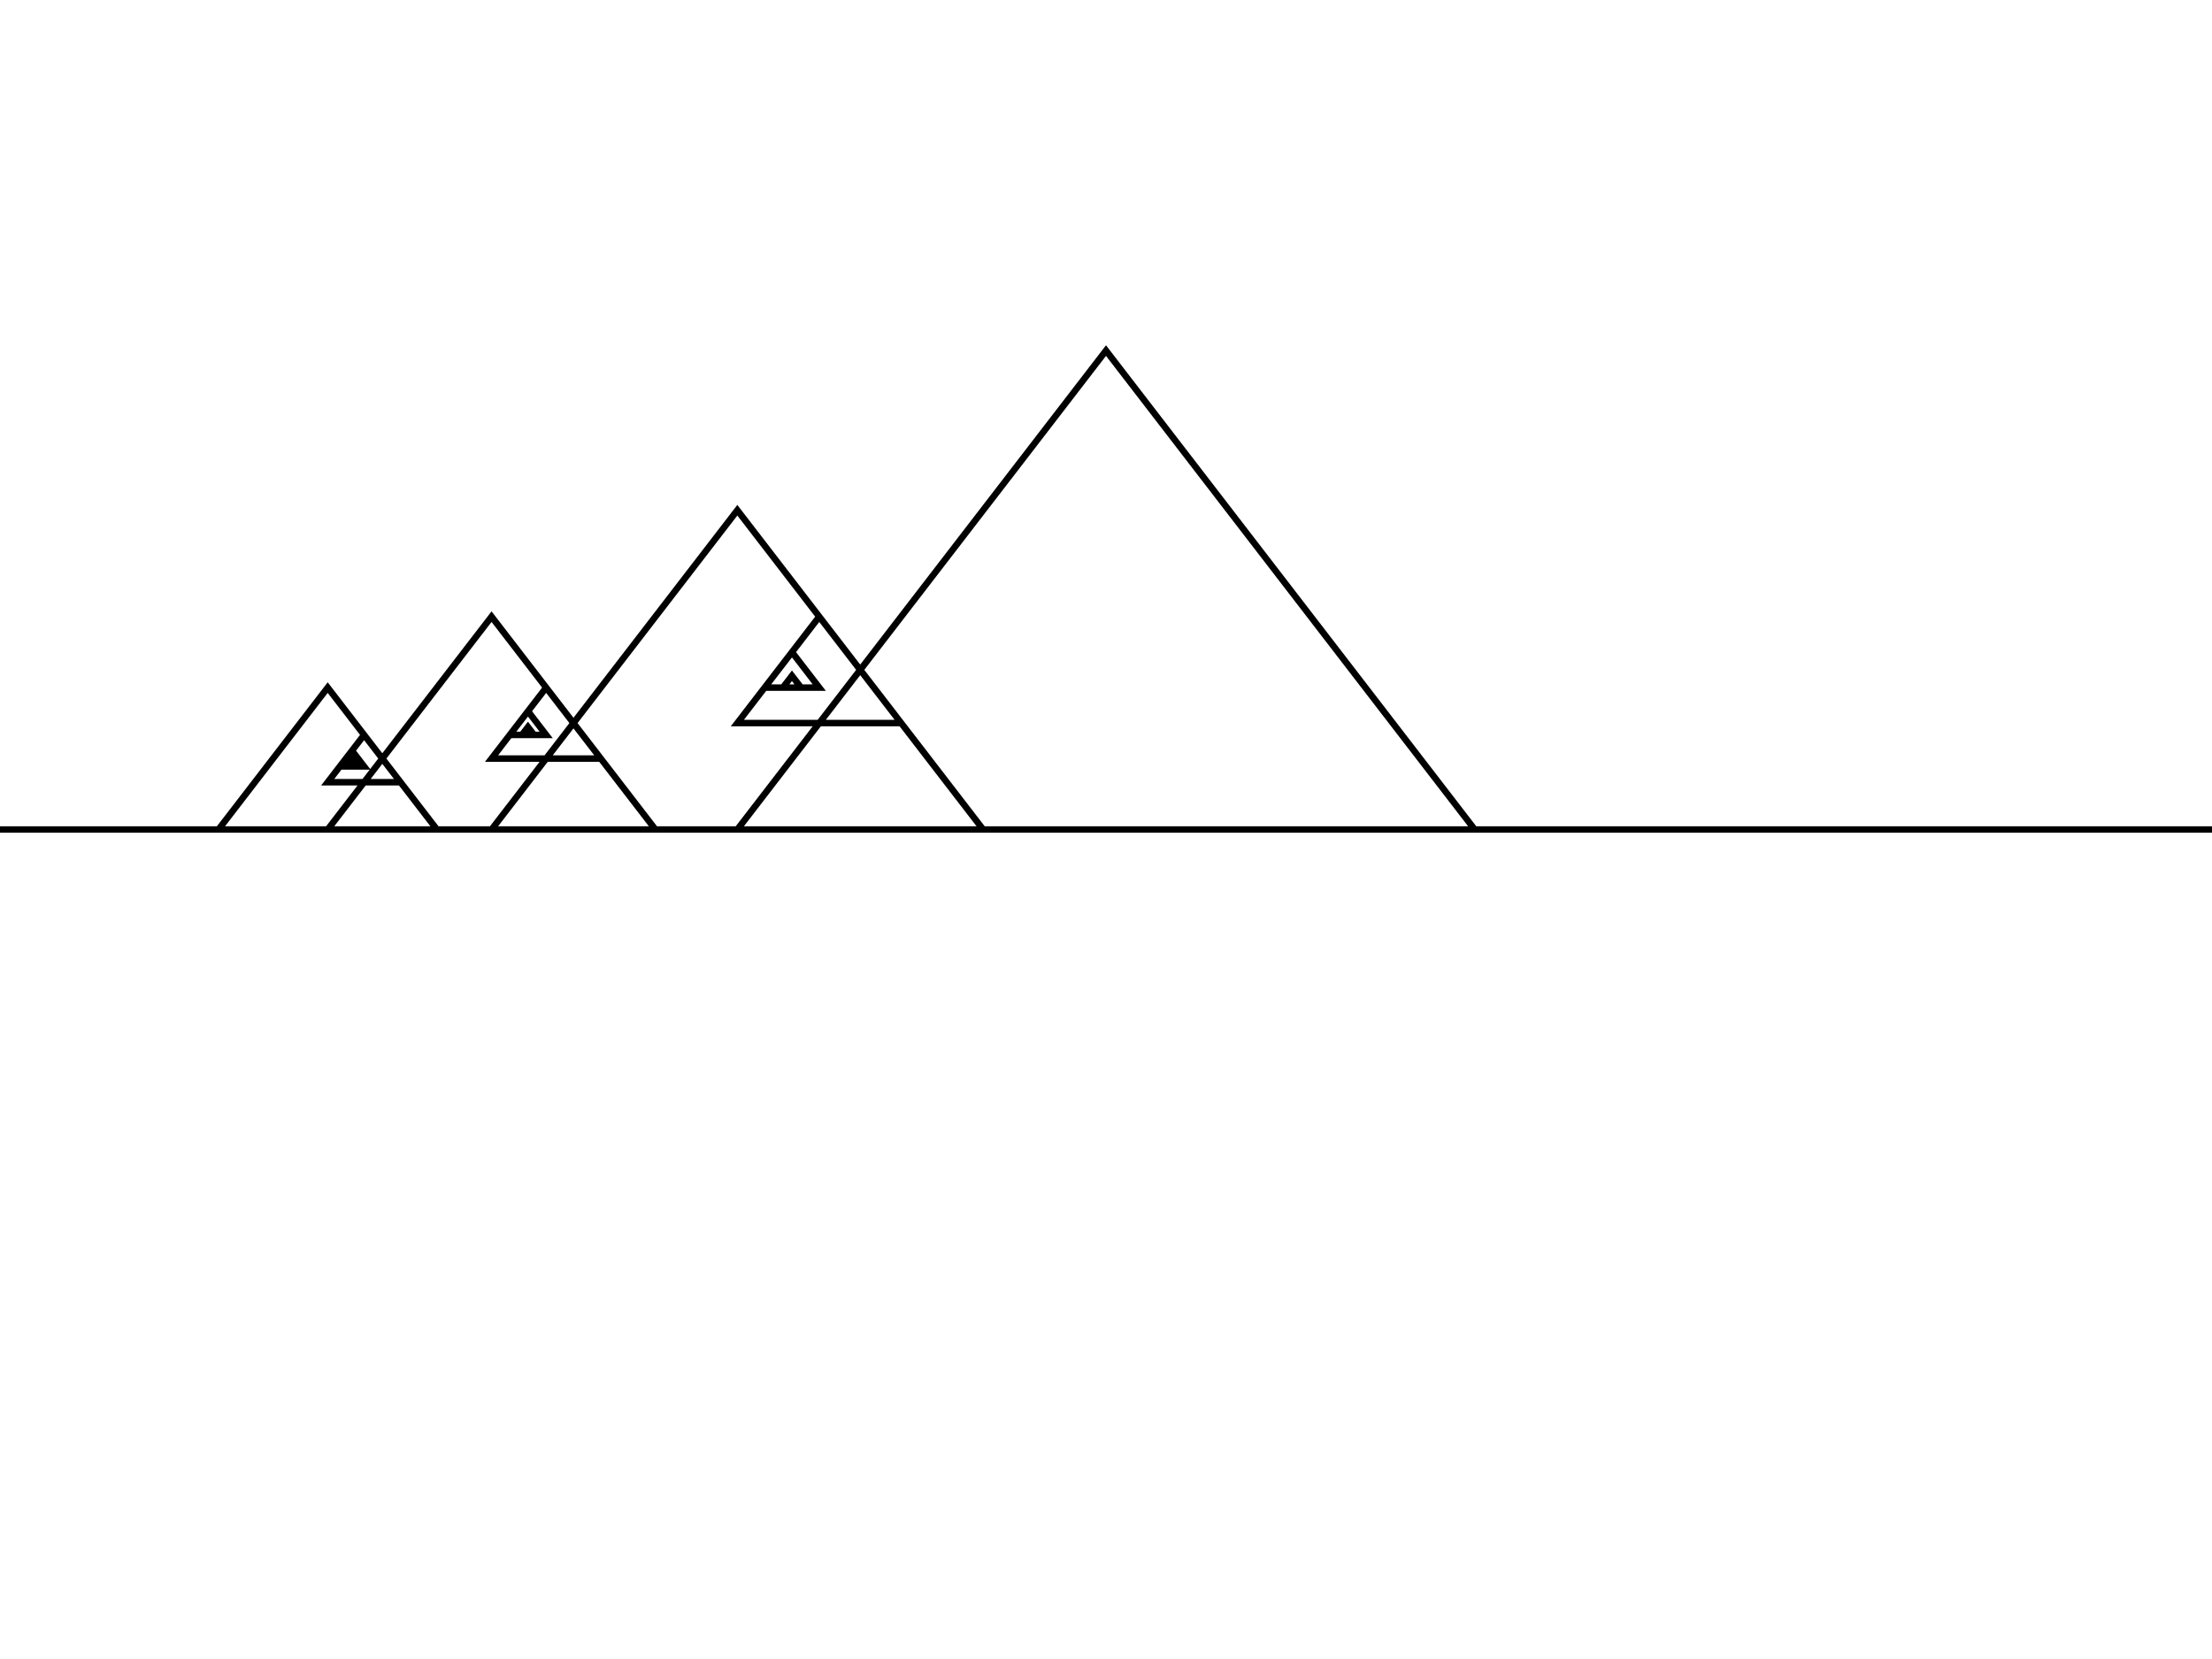
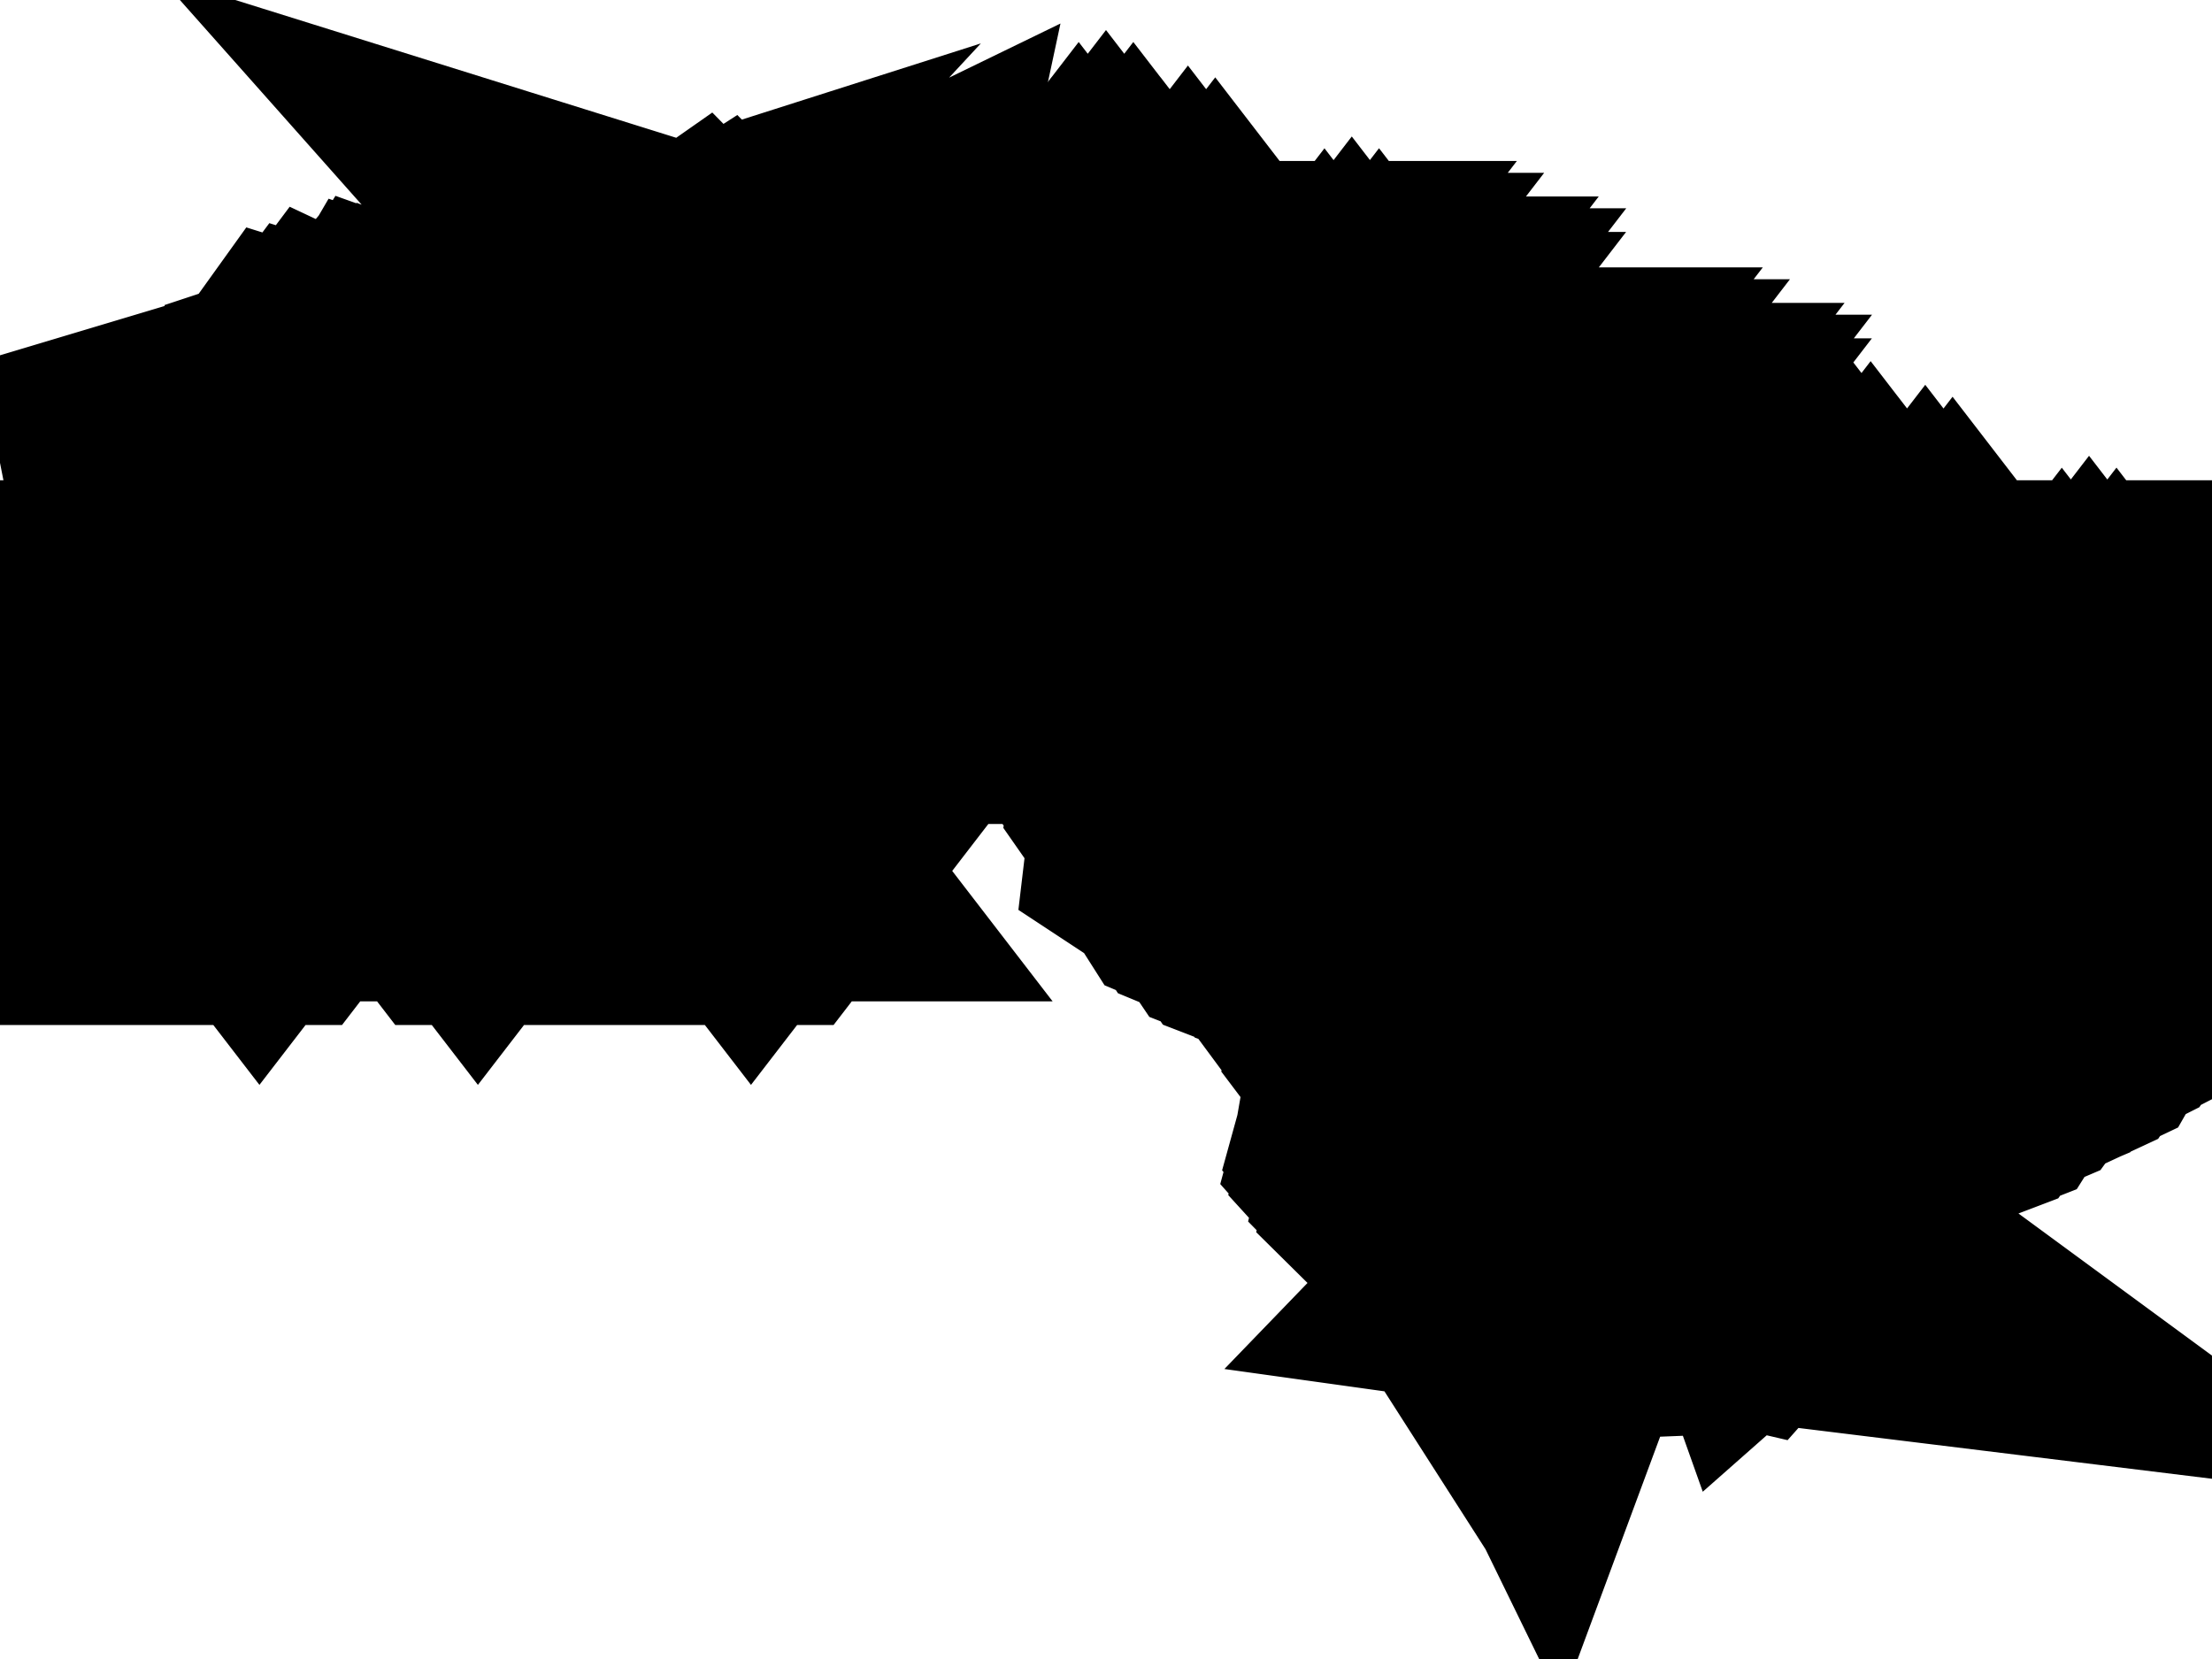
<svg height="768" width="1024">
  <g style="fill-opacity:1.0; stroke:black;   stroke-width:1;">
-     <polyline points="   0.0,384.0    202.272,384.0    168.56,340.207    157.322,354.805    164.814,354.805    163.565,353.183    163.149,353.723    163.427,353.723    163.38,353.663    163.365,353.683    163.375,353.683    163.373,353.681    163.373,353.682    163.373,353.682    163.373,353.682    163.373,353.682    163.373,353.682    163.373,353.682    163.373,353.682    163.373,353.682    163.373,353.682    163.373,353.682    163.373,353.682    163.373,353.682    163.373,353.682    163.373,353.682    163.373,353.682    163.373,353.682    163.373,353.682    163.373,353.682    163.373,353.682    163.373,353.682    163.373,353.682    163.373,353.682    163.373,353.682    163.373,353.682    163.373,353.682    163.373,353.682    163.373,353.682    163.373,353.682    163.373,353.682    163.373,353.682    163.373,353.682    163.373,353.682    163.373,353.682    163.373,353.682    163.373,353.682    163.373,353.682    163.373,353.682    163.373,353.682    163.373,353.682    163.373,353.682    163.373,353.682    163.373,353.682    163.373,353.682    163.373,353.682    163.373,353.682    163.373,353.682    163.373,353.682    163.373,353.682    163.373,353.682    163.373,353.682    163.373,353.682    163.373,353.682    163.373,353.682    163.373,353.682    163.373,353.682    163.373,353.682    163.373,353.682    163.373,353.682    163.373,353.682    163.373,353.682    163.373,353.682    163.373,353.682    163.373,353.682    163.373,353.682    163.373,353.682    163.373,353.682    163.373,353.682    163.373,353.682    163.373,353.682    163.373,353.682    163.373,353.682    163.373,353.682    163.373,353.682    163.373,353.682    163.373,353.682    163.373,353.682    163.373,353.682    163.373,353.682    163.373,353.682    163.373,353.682    163.373,353.682    163.373,353.682    163.373,353.682    163.373,353.682    163.373,353.682    163.373,353.682    163.373,353.682    163.373,353.682    163.373,353.682    163.373,353.682    163.373,353.682    163.373,353.682    163.373,353.682    163.373,353.682    163.373,353.682    163.373,353.682    163.373,353.682    163.373,353.682    163.373,353.682    163.373,353.682    163.373,353.682    163.373,353.682    163.373,353.682    163.373,353.682    163.373,353.682    163.373,353.682    163.373,353.682    163.373,353.682    163.373,353.682    163.373,353.682    163.373,353.682    163.373,353.682    163.373,353.682    163.373,353.682    163.373,353.682    163.373,353.682    163.373,353.682    163.373,353.682    163.373,353.682    163.373,353.682    163.373,353.682    163.373,353.682    163.373,353.682    163.373,353.682    163.373,353.682    163.373,353.682    163.373,353.682    163.373,353.682    163.373,353.682    163.373,353.682    163.373,353.682    163.373,353.682    163.373,353.682    163.373,353.682    163.373,353.682    163.373,353.682    163.373,353.682    163.373,353.682    163.373,353.682    163.373,353.682    163.373,353.682    163.373,353.682    163.373,353.682    163.373,353.682    163.373,353.682    163.373,353.682    163.373,353.682    163.373,353.682    163.373,353.682    163.373,353.682    163.373,353.682    163.373,353.682    163.373,353.682    163.373,353.682    163.373,353.682    163.373,353.682    163.373,353.682    163.373,353.682    163.373,353.681    163.373,353.682    163.374,353.682    163.373,353.68    163.37,353.683    163.38,353.683    163.373,353.673    163.357,353.693    163.403,353.693    163.357,353.633    163.288,353.723    163.565,353.723    163.357,353.453    162.941,353.994    164.19,353.994    162.941,352.372    161.068,354.805    168.56,354.805    162.941,347.506    151.704,362.103    185.416,362.103    151.704,318.31    101.136,384.0    303.407,384.0    252.84,318.31    235.984,340.207    247.221,340.207    245.348,337.774    244.724,338.585    245.14,338.585    245.071,338.495    245.047,338.525    245.063,338.525    245.06,338.522    245.059,338.523    245.06,338.523    245.06,338.523    245.06,338.523    245.06,338.523    245.06,338.523    245.06,338.523    245.06,338.523    245.06,338.523    245.06,338.523    245.06,338.523    245.06,338.522    245.06,338.523    245.06,338.523    245.06,338.522    245.059,338.523    245.062,338.523    245.059,338.52    245.055,338.525    245.071,338.525    245.059,338.51    245.036,338.54    245.105,338.54    245.036,338.45    244.932,338.585    245.348,338.585    245.036,338.179    244.412,338.99    246.284,338.99    244.412,336.557    241.602,340.207    252.84,340.207    244.412,329.259    227.556,351.155    278.123,351.155    227.556,285.466    151.704,384.0    455.111,384.0    379.259,285.466    353.975,318.31    370.831,318.31    366.617,312.836    362.403,318.31    379.259,318.31    366.617,301.888    341.333,334.733    417.185,334.733    341.333,236.198    227.556,384.0    682.667,384.0    512.0,162.297    341.333,384.0    1024.0,384.0    " style="fill:none;stroke:black;stroke-width:3" />
+     <polyline points="   0.0,384.0    4.214,384.0    6.321,381.263    8.428,384.0    12.642,384.0    14.749,381.263    12.642,378.526    16.856,378.526    18.963,375.789    21.07,378.526    25.284,378.526    23.177,381.263    25.284,384.0    29.498,384.0    31.605,381.263    33.712,384.0    37.926,384.0    40.033,381.263    37.926,378.526    42.14,378.526    44.247,375.789    42.14,373.052    37.926,373.052    40.033,370.315    37.926,367.578    42.14,367.578    44.247,364.841    46.354,367.578    50.568,367.578    52.675,364.841    50.568,362.103    54.782,362.103    56.889,359.366    58.996,362.103    63.21,362.103    61.103,364.841    63.21,367.578    67.424,367.578    69.531,364.841    71.638,367.578    75.852,367.578    73.745,370.315    75.852,373.052    71.638,373.052    69.531,375.789    71.638,378.526    75.852,378.526    73.745,381.263    75.852,384.0    80.066,384.0    82.173,381.263    84.28,384.0    88.494,384.0    90.601,381.263    88.494,378.526    92.708,378.526    94.815,375.789    96.922,378.526    101.136,378.526    99.029,381.263    101.136,384.0    105.35,384.0    107.457,381.263    109.564,384.0    113.778,384.0    115.885,381.263    113.778,378.526    117.992,378.526    120.099,375.789    117.992,373.052    113.778,373.052    115.885,370.315    113.778,367.578    117.992,367.578    120.099,364.841    122.206,367.578    126.42,367.578    128.527,364.841    126.42,362.103    130.634,362.103    132.741,359.366    130.634,356.629    126.42,356.629    128.527,353.892    126.42,351.155    122.206,351.155    120.099,353.892    117.992,351.155    113.778,351.155    115.885,348.418    113.778,345.681    117.992,345.681    120.099,342.944    117.992,340.207    113.778,340.207    115.885,337.47    113.778,334.733    117.992,334.733    120.099,331.996    122.206,334.733    126.42,334.733    128.527,331.996    126.42,329.259    130.634,329.259    132.741,326.522    134.848,329.259    139.062,329.259    136.955,331.996    139.062,334.733    143.276,334.733    145.383,331.996    147.49,334.733    151.704,334.733    153.811,331.996    151.704,329.259    155.918,329.259    158.025,326.522    155.918,323.785    151.704,323.785    153.811,321.047    151.704,318.31    155.918,318.31    158.025,315.573    160.132,318.31    164.346,318.31    166.453,315.573    164.346,312.836    168.56,312.836    170.667,310.099    172.774,312.836    176.988,312.836    174.881,315.573    176.988,318.31    181.202,318.31    183.309,315.573    185.416,318.31    189.63,318.31    187.523,321.047    189.63,323.785    185.416,323.785    183.309,326.522    185.416,329.259    189.63,329.259    187.523,331.996    189.63,334.733    193.844,334.733    195.951,331.996    198.058,334.733    202.272,334.733    204.379,331.996    202.272,329.259    206.486,329.259    208.593,326.522    210.7,329.259    214.914,329.259    212.807,331.996    214.914,334.733    219.128,334.733    221.235,331.996    223.342,334.733    227.556,334.733    225.449,337.47    227.556,340.207    223.342,340.207    221.235,342.944    223.342,345.681    227.556,345.681    225.449,348.418    227.556,351.155    223.342,351.155    221.235,353.892    219.128,351.155    214.914,351.155    212.807,353.892    214.914,356.629    210.7,356.629    208.593,359.366    210.7,362.103    214.914,362.103    212.807,364.841    214.914,367.578    219.128,367.578    221.235,364.841    223.342,367.578    227.556,367.578    225.449,370.315    227.556,373.052    223.342,373.052    221.235,375.789    223.342,378.526    227.556,378.526    225.449,381.263    227.556,384.0    231.77,384.0    233.877,381.263    235.984,384.0    240.198,384.0    242.305,381.263    240.198,378.526    244.412,378.526    246.519,375.789    248.626,378.526    252.84,378.526    250.733,381.263    252.84,384.0    257.053,384.0    259.16,381.263    261.267,384.0    265.481,384.0    267.588,381.263    265.481,378.526    269.695,378.526    271.802,375.789    269.695,373.052    265.481,373.052    267.588,370.315    265.481,367.578    269.695,367.578    271.802,364.841    273.909,367.578    278.123,367.578    280.23,364.841    278.123,362.103    282.337,362.103    284.444,359.366    286.551,362.103    290.765,362.103    288.658,364.841    290.765,367.578    294.979,367.578    297.086,364.841    299.193,367.578    303.407,367.578    301.3,370.315    303.407,373.052    299.193,373.052    297.086,375.789    299.193,378.526    303.407,378.526    301.3,381.263    303.407,384.0    307.621,384.0    309.728,381.263    311.835,384.0    316.049,384.0    318.156,381.263    316.049,378.526    320.263,378.526    322.37,375.789    324.477,378.526    328.691,378.526    326.584,381.263    328.691,384.0    332.905,384.0    335.012,381.263    337.119,384.0    341.333,384.0    343.44,381.263    341.333,378.526    345.547,378.526    347.654,375.789    345.547,373.052    341.333,373.052    343.44,370.315    341.333,367.578    345.547,367.578    347.654,364.841    349.761,367.578    353.975,367.578    356.082,364.841    353.975,362.103    358.189,362.103    360.296,359.366    358.189,356.629    353.975,356.629    356.082,353.892    353.975,351.155    349.761,351.155    347.654,353.892    345.547,351.155    341.333,351.155    343.44,348.418    341.333,345.681    345.547,345.681    347.654,342.944    345.547,340.207    341.333,340.207    343.44,337.47    341.333,334.733    345.547,334.733    347.654,331.996    349.761,334.733    353.975,334.733    356.082,331.996    353.975,329.259    358.189,329.259    360.296,326.522    362.403,329.259    366.617,329.259    364.51,331.996    366.617,334.733    370.831,334.733    372.938,331.996    375.045,334.733    379.259,334.733    381.366,331.996    379.259,329.259    383.473,329.259    385.58,326.522    383.473,323.785    379.259,323.785    381.366,321.047    379.259,318.31    383.473,318.31    385.58,315.573    387.687,318.31    391.901,318.31    394.008,315.573    391.901,312.836    396.115,312.836    398.222,310.099    396.115,307.362    391.901,307.362    394.008,304.625    391.901,301.888    387.687,301.888    385.58,304.625    383.473,301.888    379.259,301.888    381.366,299.151    379.259,296.414    383.473,296.414    385.58,293.677    383.473,290.94    379.259,290.94    381.366,288.203    379.259,285.466    375.045,285.466    372.938,288.203    370.831,285.466    366.617,285.466    364.51,288.203    366.617,290.94    362.403,290.94    360.296,293.677    358.189,290.94    353.975,290.94    356.082,288.203    353.975,285.466    349.761,285.466    347.654,288.203    345.547,285.466    341.333,285.466    343.44,282.728    341.333,279.991    345.547,279.991    347.654,277.254    345.547,274.517    341.333,274.517    343.44,271.78    341.333,269.043    345.547,269.043    347.654,266.306    349.761,269.043    353.975,269.043    356.082,266.306    353.975,263.569    358.189,263.569    360.296,260.832    358.189,258.095    353.975,258.095    356.082,255.358    353.975,252.621    349.761,252.621    347.654,255.358    345.547,252.621    341.333,252.621    343.44,249.884    341.333,247.147    345.547,247.147    347.654,244.41    345.547,241.672    341.333,241.672    343.44,238.935    341.333,236.198    345.547,236.198    347.654,233.461    349.761,236.198    353.975,236.198    356.082,233.461    353.975,230.724    358.189,230.724    360.296,227.987    362.403,230.724    366.617,230.724    364.51,233.461    366.617,236.198    370.831,236.198    372.938,233.461    375.045,236.198    379.259,236.198    381.366,233.461    379.259,230.724    383.473,230.724    385.58,227.987    383.473,225.25    379.259,225.25    381.366,222.513    379.259,219.776    383.473,219.776    385.58,217.039    387.687,219.776    391.901,219.776    394.008,217.039    391.901,214.302    396.115,214.302    398.222,211.565    400.329,214.302    404.543,214.302    402.436,217.039    404.543,219.776    408.757,219.776    410.864,217.039    412.971,219.776    417.185,219.776    415.078,222.513    417.185,225.25    412.971,225.25    410.864,227.987    412.971,230.724    417.185,230.724    415.078,233.461    417.185,236.198    421.399,236.198    423.506,233.461    425.613,236.198    429.827,236.198    431.934,233.461    429.827,230.724    434.041,230.724    436.148,227.987    438.255,230.724    442.469,230.724    440.362,233.461    442.469,236.198    446.683,236.198    448.79,233.461    450.897,236.198    455.111,236.198    457.218,233.461    455.111,230.724    459.325,230.724    461.432,227.987    459.325,225.25    455.111,225.25    457.218,222.513    455.111,219.776    459.325,219.776    461.432,217.039    463.539,219.776    467.753,219.776    469.86,217.039    467.753,214.302    471.967,214.302    474.074,211.565    471.967,208.828    467.753,208.828    469.86,206.091    467.753,203.354    463.539,203.354    461.432,206.091    459.325,203.354    455.111,203.354    457.218,200.616    455.111,197.879    459.325,197.879    461.432,195.142    459.325,192.405    455.111,192.405    457.218,189.668    455.111,186.931    459.325,186.931    461.432,184.194    463.539,186.931    467.753,186.931    469.86,184.194    467.753,181.457    471.967,181.457    474.074,178.72    476.181,181.457    480.395,181.457    478.288,184.194    480.395,186.931    484.609,186.931    486.716,184.194    488.823,186.931    493.037,186.931    495.144,184.194    493.037,181.457    497.251,181.457    499.358,178.72    497.251,175.983    493.037,175.983    495.144,173.246    493.037,170.509    497.251,170.509    499.358,167.772    501.465,170.509    505.679,170.509    507.786,167.772    505.679,165.035    509.893,165.035    512.0,162.297    514.107,165.035    518.321,165.035    516.214,167.772    518.321,170.509    522.535,170.509    524.642,167.772    526.749,170.509    530.963,170.509    528.856,173.246    530.963,175.983    526.749,175.983    524.642,178.72    526.749,181.457    530.963,181.457    528.856,184.194    530.963,186.931    535.177,186.931    537.284,184.194    539.391,186.931    543.605,186.931    545.712,184.194    543.605,181.457    547.819,181.457    549.926,178.72    552.033,181.457    556.247,181.457    554.14,184.194    556.247,186.931    560.461,186.931    562.568,184.194    564.675,186.931    568.889,186.931    566.782,189.668    568.889,192.405    564.675,192.405    562.568,195.142    564.675,197.879    568.889,197.879    566.782,200.616    568.889,203.354    564.675,203.354    562.568,206.091    560.461,203.354    556.247,203.354    554.14,206.091    556.247,208.828    552.033,208.828    549.926,211.565    552.033,214.302    556.247,214.302    554.14,217.039    556.247,219.776    560.461,219.776    562.568,217.039    564.675,219.776    568.889,219.776    566.782,222.513    568.889,225.25    564.675,225.25    562.568,227.987    564.675,230.724    568.889,230.724    566.782,233.461    568.889,236.198    573.103,236.198    575.21,233.461    577.317,236.198    581.531,236.198    583.638,233.461    581.531,230.724    585.745,230.724    587.852,227.987    589.959,230.724    594.173,230.724    592.066,233.461    594.173,236.198    598.387,236.198    600.494,233.461    602.601,236.198    606.815,236.198    608.922,233.461    606.815,230.724    611.029,230.724    613.136,227.987    611.029,225.25    606.815,225.25    608.922,222.513    606.815,219.776    611.029,219.776    613.136,217.039    615.243,219.776    619.457,219.776    621.564,217.039    619.457,214.302    623.671,214.302    625.778,211.565    627.885,214.302    632.099,214.302    629.992,217.039    632.099,219.776    636.313,219.776    638.42,217.039    640.527,219.776    644.741,219.776    642.634,222.513    644.741,225.25    640.527,225.25    638.42,227.987    640.527,230.724    644.741,230.724    642.634,233.461    644.741,236.198    648.955,236.198    651.062,233.461    653.169,236.198    657.383,236.198    659.49,233.461    657.383,230.724    661.597,230.724    663.704,227.987    665.811,230.724    670.025,230.724    667.918,233.461    670.025,236.198    674.239,236.198    676.346,233.461    678.453,236.198    682.667,236.198    680.56,238.935    682.667,241.672    678.453,241.672    676.346,244.41    678.453,247.147    682.667,247.147    680.56,249.884    682.667,252.621    678.453,252.621    676.346,255.358    674.239,252.621    670.025,252.621    667.918,255.358    670.025,258.095    665.811,258.095    663.704,260.832    665.811,263.569    670.025,263.569    667.918,266.306    670.025,269.043    674.239,269.043    676.346,266.306    678.453,269.043    682.667,269.043    680.56,271.78    682.667,274.517    678.453,274.517    676.346,277.254    678.453,279.991    682.667,279.991    680.56,282.728    682.667,285.466    678.453,285.466    676.346,288.203    674.239,285.466    670.025,285.466    667.918,288.203    670.025,290.94    665.811,290.94    663.704,293.677    661.597,290.94    657.383,290.94    659.49,288.203    657.383,285.466    653.169,285.466    651.062,288.203    648.955,285.466    644.741,285.466    642.634,288.203    644.741,290.94    640.527,290.94    638.42,293.677    640.527,296.414    644.741,296.414    642.634,299.151    644.741,301.888    640.527,301.888    638.42,304.625    636.313,301.888    632.099,301.888    629.992,304.625    632.099,307.362    627.885,307.362    625.778,310.099    627.885,312.836    632.099,312.836    629.992,315.573    632.099,318.31    636.313,318.31    638.42,315.573    640.527,318.31    644.741,318.31    642.634,321.047    644.741,323.785    640.527,323.785    638.42,326.522    640.527,329.259    644.741,329.259    642.634,331.996    644.741,334.733    648.955,334.733    651.062,331.996    653.169,334.733    657.383,334.733    659.49,331.996    657.383,329.259    661.597,329.259    663.704,326.522    665.811,329.259    670.025,329.259    667.918,331.996    670.025,334.733    674.239,334.733    676.346,331.996    678.453,334.733    682.667,334.733    680.56,337.47    682.667,340.207    678.453,340.207    676.346,342.944    678.453,345.681    682.667,345.681    680.56,348.418    682.667,351.155    678.453,351.155    676.346,353.892    674.239,351.155    670.025,351.155    667.918,353.892    670.025,356.629    665.811,356.629    663.704,359.366    665.811,362.103    670.025,362.103    667.918,364.841    670.025,367.578    674.239,367.578    676.346,364.841    678.453,367.578    682.667,367.578    680.56,370.315    682.667,373.052    678.453,373.052    676.346,375.789    678.453,378.526    682.667,378.526    680.56,381.263    682.667,384.0    686.881,384.0    688.988,381.263    691.095,384.0    695.309,384.0    697.416,381.263    695.309,378.526    699.523,378.526    701.63,375.789    703.737,378.526    707.951,378.526    705.844,381.263    707.951,384.0    712.165,384.0    714.272,381.263    716.379,384.0    720.593,384.0    722.7,381.263    720.593,378.526    724.807,378.526    726.914,375.789    724.807,373.052    720.593,373.052    722.7,370.315    720.593,367.578    724.807,367.578    726.914,364.841    729.021,367.578    733.235,367.578    735.342,364.841    733.235,362.103    737.449,362.103    739.556,359.366    741.663,362.103    745.877,362.103    743.77,364.841    745.877,367.578    750.091,367.578    752.198,364.841    754.305,367.578    758.519,367.578    756.412,370.315    758.519,373.052    754.305,373.052    752.198,375.789    754.305,378.526    758.519,378.526    756.412,381.263    758.519,384.0    762.733,384.0    764.84,381.263    766.947,384.0    771.16,384.0    773.267,381.263    771.16,378.526    775.374,378.526    777.481,375.789    779.588,378.526    783.802,378.526    781.695,381.263    783.802,384.0    788.016,384.0    790.123,381.263    792.23,384.0    796.444,384.0    798.551,381.263    796.444,378.526    800.658,378.526    802.765,375.789    800.658,373.052    796.444,373.052    798.551,370.315    796.444,367.578    800.658,367.578    802.765,364.841    804.872,367.578    809.086,367.578    811.193,364.841    809.086,362.103    813.3,362.103    815.407,359.366    813.3,356.629    809.086,356.629    811.193,353.892    809.086,351.155    804.872,351.155    802.765,353.892    800.658,351.155    796.444,351.155    798.551,348.418    796.444,345.681    800.658,345.681    802.765,342.944    800.658,340.207    796.444,340.207    798.551,337.47    796.444,334.733    800.658,334.733    802.765,331.996    804.872,334.733    809.086,334.733    811.193,331.996    809.086,329.259    813.3,329.259    815.407,326.522    817.514,329.259    821.728,329.259    819.621,331.996    821.728,334.733    825.942,334.733    828.049,331.996    830.156,334.733    834.37,334.733    836.477,331.996    834.37,329.259    838.584,329.259    840.691,326.522    838.584,323.785    834.37,323.785    836.477,321.047    834.37,318.31    838.584,318.31    840.691,315.573    842.798,318.31    847.012,318.31    849.119,315.573    847.012,312.836    851.226,312.836    853.333,310.099    855.44,312.836    859.654,312.836    857.547,315.573    859.654,318.31    863.868,318.31    865.975,315.573    868.082,318.31    872.296,318.31    870.189,321.047    872.296,323.785    868.082,323.785    865.975,326.522    868.082,329.259    872.296,329.259    870.189,331.996    872.296,334.733    876.51,334.733    878.617,331.996    880.724,334.733    884.938,334.733    887.045,331.996    884.938,329.259    889.152,329.259    891.259,326.522    893.366,329.259    897.58,329.259    895.473,331.996    897.58,334.733    901.794,334.733    903.901,331.996    906.008,334.733    910.222,334.733    908.115,337.47    910.222,340.207    906.008,340.207    903.901,342.944    906.008,345.681    910.222,345.681    908.115,348.418    910.222,351.155    906.008,351.155    903.901,353.892    901.794,351.155    897.58,351.155    895.473,353.892    897.58,356.629    893.366,356.629    891.259,359.366    893.366,362.103    897.58,362.103    895.473,364.841    897.58,367.578    901.794,367.578    903.901,364.841    906.008,367.578    910.222,367.578    908.115,370.315    910.222,373.052    906.008,373.052    903.901,375.789    906.008,378.526    910.222,378.526    908.115,381.263    910.222,384.0    914.436,384.0    916.543,381.263    918.65,384.0    922.864,384.0    924.971,381.263    922.864,378.526    927.078,378.526    929.185,375.789    931.292,378.526    935.506,378.526    933.399,381.263    935.506,384.0    939.72,384.0    941.827,381.263    943.934,384.0    948.148,384.0    950.255,381.263    948.148,378.526    952.362,378.526    954.469,375.789    952.362,373.052    948.148,373.052    950.255,370.315    948.148,367.578    952.362,367.578    954.469,364.841    956.576,367.578    960.79,367.578    962.897,364.841    960.79,362.103    965.004,362.103    967.111,359.366    969.218,362.103    973.432,362.103    971.325,364.841    973.432,367.578    977.646,367.578    979.753,364.841    981.86,367.578    986.074,367.578    983.967,370.315    986.074,373.052    981.86,373.052    979.753,375.789    981.86,378.526    986.074,378.526    983.967,381.263    986.074,384.0    990.288,384.0    992.395,381.263    994.502,384.0    998.716,384.0    1000.823,381.263    998.716,378.526    1002.93,378.526    1005.037,375.789    1007.144,378.526    1011.358,378.526    1009.251,381.263    1011.358,384.0    1015.572,384.0    1017.679,381.263    1019.786,384.0    1024.0,384.0    " style="fill:none;stroke:black;stroke-width:20%" />
+     <polyline points="   0.0,384.0    2.623,382.788    4.192,380.224    5.77,380.377    8.384,379.154    9.921,376.574    9.434,374.019    12.037,372.784    13.607,370.27    15.204,370.401    17.736,369.236    17.261,369.403    18.867,369.523    21.452,368.266    23.021,365.804    24.637,365.913    27.213,364.646    28.676,362.073    28.301,359.573    30.867,358.296    32.311,355.725    31.701,353.24    30.307,351.954    31.732,349.386    31.413,346.917    33.961,345.622    35.53,343.269    37.184,343.341    39.722,342.037    41.11,339.476    40.847,337.039    43.376,335.728    44.945,333.431    46.617,333.487    48.924,332.444    48.599,332.638    50.281,332.686    52.791,331.36    54.36,329.122    56.051,329.164    57.373,329.362    58.932,329.562    57.338,328.404    56.813,328.612    58.395,328.805    60.973,327.665    60.467,327.879    62.058,328.067    64.659,326.88    66.228,324.429    67.828,324.611    70.42,323.419    71.913,320.902    71.492,318.44    74.074,317.243    75.643,314.855    77.262,315.028    79.728,313.965    79.297,314.208    80.925,314.377    83.488,313.171    85.057,310.848    86.696,311.013    89.249,309.804    90.668,307.319    90.359,304.939    92.903,303.726    94.303,301.25    93.671,298.891    92.343,297.676    93.724,295.209    93.471,292.872    95.997,291.654    97.566,289.466    99.242,289.619    101.758,288.4    103.102,285.953    102.905,283.66    105.412,282.439    106.737,280.003    104.211,277.733    105.774,275.304    105.223,272.888    103.632,271.852    103.088,272.146    102.528,269.753    100.984,268.691    102.509,266.286    102.041,263.917    104.638,262.854    106.144,260.461    105.565,258.116    104.078,257.054    105.565,254.672    105.153,252.352    107.732,251.29    109.301,249.052    110.923,249.363    113.493,248.302    114.942,245.947    114.587,243.677    117.147,242.617    118.716,240.454    120.357,240.768    122.757,239.905    122.37,240.321    124.02,240.637    126.561,239.58    128.131,237.494    129.791,237.811    132.322,236.756    133.697,234.456    133.454,232.291    135.976,231.239    137.332,228.954    136.678,226.816    135.416,225.767    136.753,223.497    136.567,221.386    139.07,220.34    141.568,219.617    144.19,218.735    145.746,216.491    145.231,214.264    147.844,213.386    149.413,211.199    151.002,211.696    153.561,210.88    153.067,211.413    154.665,211.914    157.259,211.045    158.828,208.939    160.435,209.445    162.938,208.686    162.482,209.253    163.909,209.763    162.359,209.034    161.922,209.617    163.548,210.133    165.994,209.433    165.576,210.033    167.211,210.554    169.768,209.704    171.337,207.765    172.982,208.292    175.529,207.447    176.934,205.338    176.645,203.346    179.183,202.507    180.752,200.653    182.415,201.192    184.749,200.612    184.406,201.285    186.078,201.83    188.597,201.004    190.167,199.236    191.849,199.787    194.126,199.27    193.821,199.98    195.023,200.538    192.62,201.258    194.193,201.983    196.798,201.356    196.274,202.098    197.804,202.831    196.219,202.235    195.675,202.947    195.109,201    193.533,200.436    193.047,201.218    194.52,201.965    192.955,201.433    192.486,202.235    194.097,202.99    196.59,202.491    196.14,203.313    197.76,204.076    200.332,203.469    201.901,201.714    203.53,202.486    205.967,202.051    205.555,202.915    206.916,203.695    205.388,203.293    204.995,204.177    206.643,204.965    209.023,204.597    208.649,205.502    210.306,206.299    212.841,205.727    214.41,204.153    216.077,204.959    218.602,204.396    219.963,202.598    219.74,200.945    222.256,200.391    223.825,198.909    225.51,199.733    227.778,199.499    227.479,200.489    231.03,201.322    232.599,199.591    234.175,200.594    236.791,200.227    238.334,198.508    237.838,196.818    240.445,196.461    241.969,194.764    241.399,193.107    239.885,192.76    241.39,191.085    240.951,189.463    243.539,189.126    245.108,187.58    246.721,188.622    249.299,188.295    250.767,186.664    250.385,185.11    252.953,184.793    254.523,183.341    256.155,184.403    258.582,184.268    258.176,185.427    259.818,186.5    262.368,186.203    263.937,184.844    265.588,185.927    267.959,185.861    267.591,187.066    268.886,188.159    267.38,188.128    267.031,189.355    268.701,190.458    271.015,190.462    270.685,191.712    272.364,192.826    274.877,192.57    276.446,191.4    278.135,192.524    280.638,192.279    281.029,189.624    283.651,189.549    285.22,188.132    286.799,189.436    289.385,189.406    288.874,190.738    290.463,192.053    293.066,191.999    294.635,190.677    296.233,192.002    298.827,191.959    300.326,190.592    299.896,189.282    302.481,189.249    303.961,187.905    303.369,186.631    301.921,186.608    303.382,185.287    303.009,184.047    305.575,184.035    307.144,182.901    308.779,184.269    311.336,184.268    312.759,182.992    312.443,181.822    314.989,181.832    316.394,180.578    315.765,179.444    314.429,179.463    315.816,178.233    315.177,177.133    313.674,177.417    313.13,178.692    312.482,177.627    311.202,177.667    312.551,176.482    312.347,175.451    314.856,175.502    316.186,174.339    315.519,173.343    315.223,172.198    314.691,171.063    317.309,171.293    318.878,170.194    320.461,171.804    323.07,172.044    324.6,170.941    324.124,169.875    326.724,170.125    328.293,169.119    329.895,170.749    332.414,171.101    331.947,172.787    333.558,174.426    336.139,174.696    337.708,173.783    339.328,175.432    341.9,175.712    343.355,174.697    342.991,173.767    345.554,174.056    346.99,173.063    346.376,172.167    344.994,172.465    346.411,171.493    346.104,170.631    348.648,170.939    350.217,170.21    351.874,171.897    354.409,172.214    355.788,171.285    355.538,170.489    358.062,170.816    359.423,169.907    358.772,169.145    357.502,169.48    358.845,168.593    358.184,167.864    356.703,168.519    356.159,170.078    353.635,169.381    355.196,168.528    354.673,167.691    357.289,168.211    358.831,167.379    358.27,166.575    356.728,167.103    358.252,166.291    357.682,165.52    356.11,166.131    355.566,168.001    354.986,167.262    353.424,167.905    352.963,169.879    354.398,171.8    352.845,172.476    352.301,174.336    351.703,173.66    350.274,174.219    351.722,173.486    351.115,172.842    349.581,173.581    349.037,175.431    348.42,174.819    347.047,175.391    348.458,174.696    348.161,174.115    350.701,174.694    352.093,174.018    351.457,173.467    350.141,174.053    351.514,173.395    351.273,172.875    353.795,173.467    355.364,173.107    357.044,175.075    359.556,175.673    360.891,175.051    360.707,174.591    363.21,175.195    363.597,173.386    362.009,174.156    363.563,173.564    363.009,172.991    361.422,173.801    360.877,175.928    360.313,175.384    358.782,176.164    360.299,175.606    359.842,175.092    362.436,175.875    363.934,175.334    363.351,174.849    361.876,175.637    363.355,175.112    362.955,174.655    365.53,175.447    367.099,175.08    368.725,177.247    371.29,178.043    372.732,177.55    372.389,177.149    374.944,177.948    376.514,177.66    378.159,179.834    380.547,180.842    380.167,183.125    381.822,185.302    384.359,186.107    385.928,185.898    387.592,188.077    390.12,188.884    391.487,188.451    391.256,188.159    393.774,188.968    395.122,188.549    394.464,188.282    393.214,189.094    394.543,188.688    394.368,188.448    397.796,188.057    399.37,190.405    401.988,191.381    403.536,190.998    403.033,190.637    405.642,191.614    407.211,191.296    408.803,193.645    411.35,194.69    410.865,197.078    412.467,199.428    415.057,200.405    416.626,200.16    418.237,202.509    420.728,203.603    420.28,206.015    421.695,208.364    420.149,209.481    419.72,211.904    421.35,214.252    423.784,215.393    423.374,217.827    425.013,220.174    427.566,221.148    429.135,221.046    430.783,223.391    433.326,224.362    434.724,224.072    434.447,223.901    436.98,224.871    438.55,224.838    440.217,227.178    442.539,228.409    442.203,230.883    443.88,233.221    446.395,234.185    447.964,234.22    449.651,236.554    452.156,237.515    453.479,237.262    455.169,237.175    456.73,236.927    456.178,236.693    454.609,237.81    456.151,237.571    455.658,237.356    458.263,238.469    459.832,238.298    461.428,240.779    464.024,241.887    465.528,241.663    465.091,241.487    467.678,242.59    469.163,242.372    468.574,242.216    467.118,243.313    468.584,243.102    467.986,242.964    466.443,244.204    465.898,246.587    465.29,246.467    463.891,247.551    465.32,247.351    464.995,247.249    467.545,248.327    468.955,248.132    468.328,248.047    466.985,249.118    468.376,248.928    468.108,248.86    470.639,249.922    472.208,249.993    473.878,252.422    476.4,253.477    477.753,253.296    477.542,253.26    480.053,254.306    481.623,254.432    483.312,256.845    485.568,258.202    486.207,261.977    488.828,263.17    490.397,263.017    491.977,265.576    494.589,266.76    496.123,266.589    495.64,266.446    498.243,267.619    499.759,267.45    499.185,267.321    497.682,268.484    499.18,268.317    498.753,268.201    501.336,269.352    502.905,269.304    504.523,271.821    507.097,272.961    508.557,272.796    508.186,272.706    510.751,273.834    512.32,273.836    513.957,276.329    516.371,277.627    515.974,280.207    517.62,282.688    520.166,283.791    521.735,283.84    523.39,286.308    525.749,287.63    525.389,290.208    526.672,292.662    525.17,293.994    524.829,296.571    526.503,299.011    528.805,300.354    528.483,302.929    530.166,305.355    532.675,306.403    534.244,306.543    535.936,308.954    539.361,308.782    538.831,308.612    541.449,309.798    543.018,309.649    544.601,312.197    547.175,313.412    546.672,315.976    548.265,318.509    550.864,319.663    552.433,319.555    554.035,322.071    556.553,323.303    556.087,325.859    557.529,328.358    555.974,329.597    555.527,332.148    557.148,334.63    559.609,335.876    559.181,338.422    560.567,340.887    559.03,342.14    558.486,344.505    557.871,344.39    556.344,345.649    555.953,348.183    557.283,350.612    555.765,351.877    555.393,354.405    557.052,356.814    559.4,358.085    559.047,360.606    560.715,362.997    563.239,364.008    564.808,364.049    566.485,366.42    568.778,367.7    568.462,370.206    569.679,372.557    568.199,373.842    567.902,376.34    571.45,378.673    570.915,381.165    572.492,383.644    575.107,384.744    576.676,384.519    578.263,386.977    580.868,388.056    582.39,387.785    581.926,387.546    584.522,388.603    586.091,388.408    587.696,390.823    590.204,391.96    589.745,394.415    591.36,396.808    593.937,397.82    595.506,397.654    597.13,400.024    599.698,401.014    601.144,400.703    600.793,400.472    603.352,401.439    604.78,401.116    604.162,400.886    602.792,401.829    604.201,401.496    603.906,401.267    606.445,402.186    608.015,402.073    609.676,404.348    612.206,405.243    613.578,404.886    613.34,404.657    615.86,405.527    617.429,405.438    619.11,407.664    621.392,408.807    621.083,411.169    622.773,413.371    625.275,414.191    627.775,415.328    630.385,416.307    629.858,418.647    631.393,420.968    629.807,421.945    629.297,424.271    630.887,426.566    633.442,427.541    632.951,429.853    634.551,432.121    637.143,433.008    638.712,432.655    640.321,434.896    642.904,435.756    644.382,435.294    643.984,434.89    646.558,435.723    648.127,435.388    649.754,437.575    652.196,438.54    651.781,440.792    653.418,442.951    655.973,443.729    657.542,443.412    659.188,445.543    661.574,446.5    661.196,448.721    662.506,450.824    660.995,451.777    660.636,453.981    662.301,456.055    664.63,457.004    664.29,459.191    665.544,461.236    664.051,462.18    663.507,464.062    662.848,463.63    661.365,464.569    661.063,466.722    662.26,468.708    659.862,470.849    661.436,472.978    664.037,473.745    663.516,475.869    665.099,477.968    667.708,478.685    669.277,478.099    670.87,480.168    673.414,480.924    672.931,483.012    674.4,485.05    672.836,485.8    672.371,487.869    673.982,489.877    676.471,490.62    676.024,492.671    677.437,494.647    675.892,495.384    675.348,497.264    674.742,496.623    673.206,497.353    672.797,499.365    674.154,501.279    672.627,502.002    672.083,503.794    671.459,503.14    670.108,503.638    671.504,502.866    670.871,502.204    669.363,502.912    668.818,504.616    668.175,503.946    666.677,504.646    666.343,506.579    667.587,508.365    666.098,509.056    665.783,510.969    667.47,512.722    669.733,513.406    669.437,515.298    668.77,517.022    668.226,518.887    667.673,518.024    666.084,518.531    665.569,520.389    667.085,522.217    665.505,522.715    665.009,524.552    666.605,526.347    669.14,526.836    668.663,528.652    670.269,530.413    672.855,530.791    674.424,529.951    676.039,531.679    678.518,532.151    678.078,533.924    679.481,535.618    677.939,536.08    677.518,537.831    679.152,539.492    681.574,539.944    681.172,541.674    682.815,543.3    685.363,543.543    686.933,542.714    688.585,544.307    691.124,544.515    692.514,543.456    692.248,542.51    694.778,542.684    696.347,541.86    698.019,543.384    700.328,543.798    700.001,545.439    701.682,546.929    704.193,547.034    705.762,546.215    707.452,547.67    709.706,548.063    710.338,550.864    708.742,551.088    708.215,552.67    709.796,554.23    712.378,554.444    711.869,556.003    713.375,557.528    711.799,557.732    711.255,559.198    710.68,558.022    709.113,558.216    708.642,559.73    710.092,561.186    708.534,561.369    708.082,562.861    709.7,564.281    712.169,564.453    711.736,565.923    713.364,567.308    715.928,567.31    717.497,566.18    719.134,567.53    721.547,567.682    721.151,569.105    722.488,570.421    720.968,570.562    720.591,571.963    722.247,573.244    724.603,573.374    724.245,574.752    725.91,575.998    728.436,575.859    730.006,574.736    731.68,575.947    734.197,575.773    735.543,574.361    735.344,573.09    737.851,572.882    739.42,571.761    741.114,572.902    742.434,574.196    744.008,575.476    746.625,575.372    748.195,573.929    749.779,575.174    752.386,575.035    753.913,573.54    753.442,572.068    756.04,571.894    757.548,570.375    756.971,568.893    755.48,568.684    756.97,567.143    756.555,565.651    759.134,565.407    760.703,563.972    762.325,565.078    764.895,564.8    766.347,563.214    765.988,561.7    768.549,561.388    770.118,559.956    771.758,560.993    774.161,560.839    773.772,561.953    775.422,562.956    777.964,562.574    779.533,561.147    781.192,562.115    783.539,561.941    783.187,563.011    784.458,563.944    782.96,563.76    782.627,564.809    784.305,565.708    786.595,565.514    786.281,566.541    787.968,567.406    790.472,566.888    792.042,565.47    795.593,566.299    797.151,564.544    796.633,562.793    799.247,562.38    800.816,560.643    802.403,561.58    804.965,561.19    804.47,562.137    806.066,563.041    808.662,562.562    810.231,560.83    811.837,561.701    814.422,561.188    815.905,559.348    815.5,557.56    818.076,557.014    819.54,555.153    818.941,553.357    817.516,552.778    818.962,550.896    818.613,549.092    821.17,548.48    822.739,546.763    824.383,547.502    826.931,546.857    828.339,544.934    828.046,543.113    830.585,542.436    831.974,540.493    831.337,538.664    830.025,537.955    831.395,535.992    830.748,534.156    829.253,533.689    828.709,534.169    828.053,532.325    826.798,531.552    828.13,529.549    827.95,527.698    830.452,526.893    830.834,523.669    829.251,523.006    830.802,520.971    830.294,518.946    832.905,518.251    834.474,516.245    836.065,516.903    838.666,516.178    840.18,514.105    839.728,512.067    842.32,511.311    843.889,509.317    845.498,509.913    847.994,509.239    847.543,509.875    849.161,510.441    851.735,509.624    853.304,507.643    854.932,508.179    857.495,507.332    858.934,505.188    858.595,503.126    861.149,502.25    862.569,500.088    861.948,498.021    860.589,497.116    861.991,494.937    861.708,492.865    864.243,491.931    865.812,489.977    867.478,490.396    870.004,489.432    871.368,487.22    871.141,485.14    873.658,484.148    875.227,482.211    876.912,482.572    879.182,481.859    878.881,482.36    880.575,482.694    884.001,480.447    885.576,480.924    888.175,480.043    887.655,480.518    889.179,480.968    887.596,480.084    887.095,480.544    888.689,480.967    891.231,480.081    890.749,480.526    892.352,480.922    894.941,479.936    896.51,477.727    898.123,478.096    900.702,477.084    902.172,474.756    901.786,472.491    904.356,471.453    905.925,469.264    907.556,469.582    909.986,468.688    909.579,469.077    911.22,469.369    913.771,468.28    915.34,466.114    916.99,466.381    919.363,465.485    918.994,465.849    920.292,466.091    918.785,465.195    918.434,465.547    920.102,465.764    922.42,464.869    922.088,465.208    923.329,465.402    921.841,464.507    921.297,464.535    920.634,462.267    919.155,461.373    918.86,461.69    918.192,461.84    917.66,462.149    919.238,462.443    921.827,461.388    921.314,461.687    922.901,461.958    925.505,460.849    927.074,458.457    928.672,458.706    931.204,457.655    930.728,457.934    932.186,458.161    930.625,457.113    930.168,457.382    931.784,457.587    934.261,456.542    933.822,456.803    935.447,456.987    938.014,455.792    939.583,453.46    941.218,453.623    943.775,452.407    945.201,449.905    944.881,447.498    947.429,446.262    948.998,443.963    950.651,444.086    953.015,443.057    952.652,443.285    954.315,443.389    956.844,442.114    958.413,439.849    960.085,439.933    962.605,438.639    963.955,436.108    963.748,433.721    966.259,432.408    967.59,429.871    966.925,427.49    965.698,426.159    966.092,422.414    968.712,421.233    970.281,418.711    971.862,418.891    974.473,417.693    976.004,415.142    975.526,412.616    978.127,411.402    979.696,408.918    981.296,409.065    983.819,407.922    983.35,408.107    984.959,408.237    987.541,406.989    989.111,404.546    990.73,404.661    993.196,403.535    992.764,403.712    994.156,403.811    992.617,402.695    992.204,402.869    993.842,402.953    996.253,401.846    995.858,402.018    997.506,402.087    1000.05,400.779    1001.619,398.422    1003.276,398.477    1005.811,397.155    1007.193,394.578    1006.939,392.125    1009.465,390.79    1011.034,388.479    1012.709,388.507    1015.007,387.442    1014.688,387.607    1016.373,387.623    1018.88,386.261    1020.449,383.997    1024.0,384.0    " style="fill:none;stroke:black;stroke-width:20%" />
  </g>
</svg>
